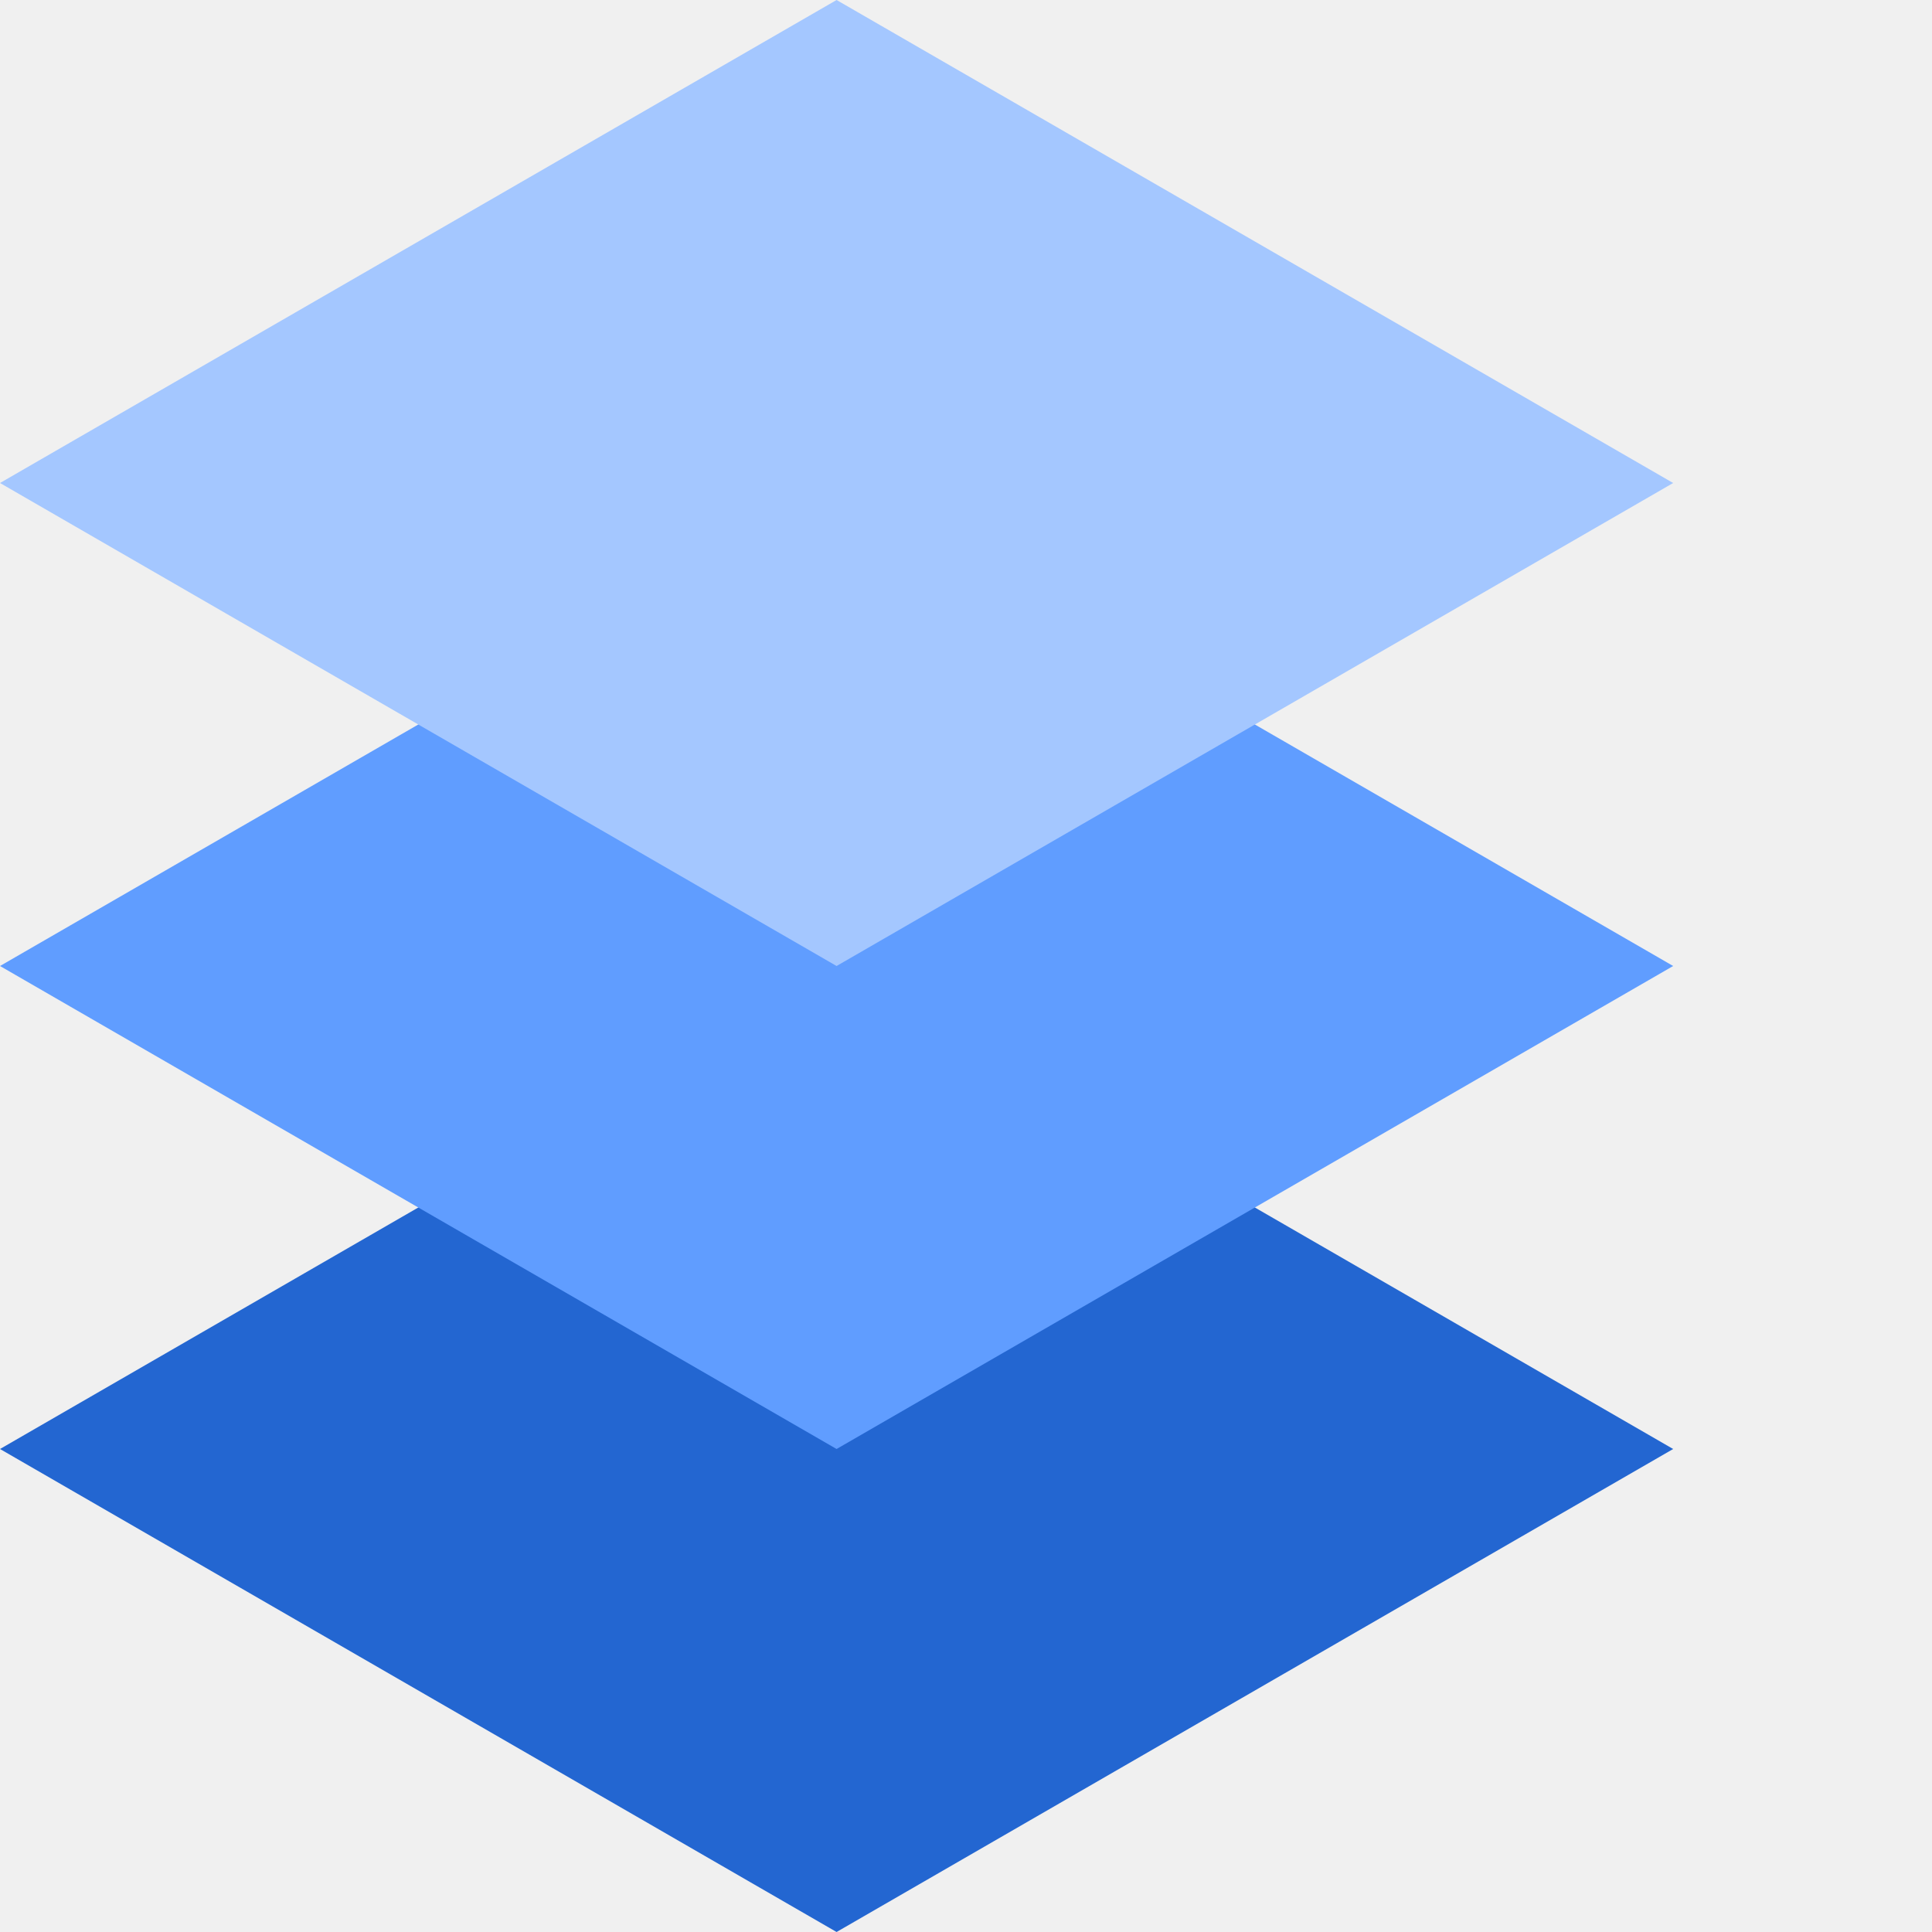
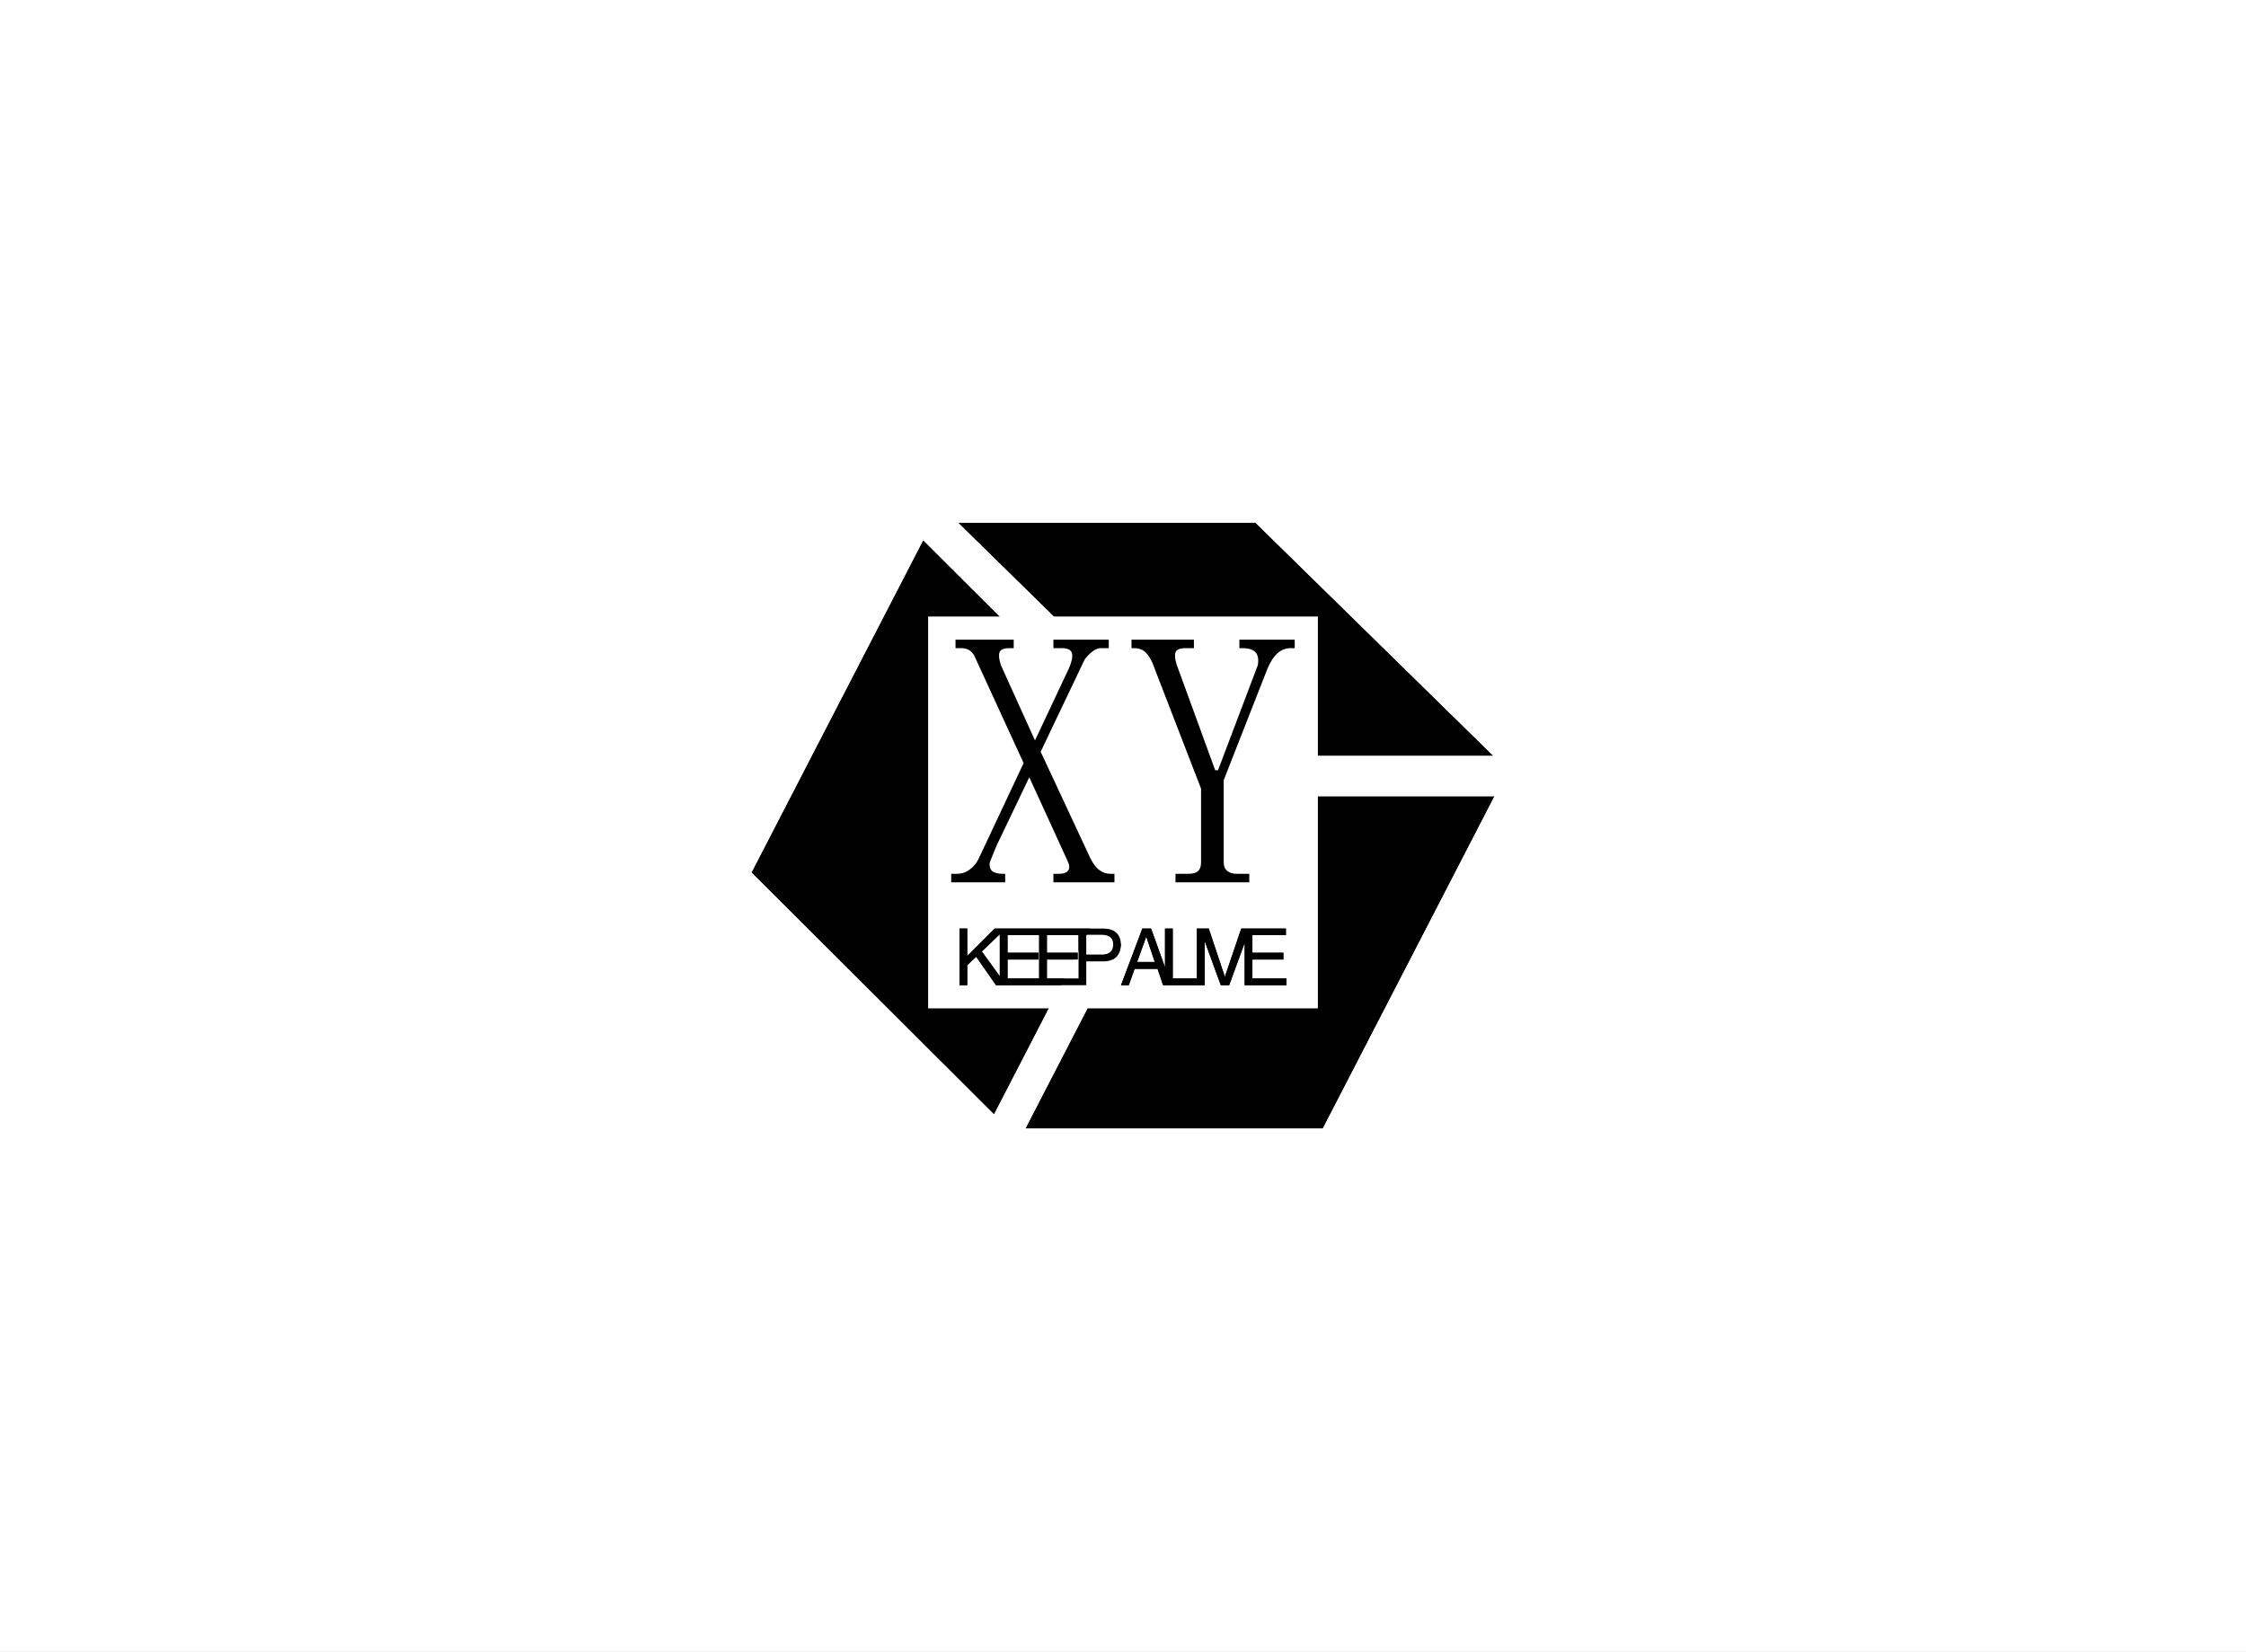
- <svg xmlns="http://www.w3.org/2000/svg" version="1.1" width="256" height="256" viewbox="0 0 949 256">
-   <path fill="#2366d1" d="M110.851 128L221.703 192L110.851 256L0 192Z" />
-   <path fill="#609dff" d="M110.851 64L221.703 128L110.851 192L0 128Z" />
-   <path fill="#a4c7ff" d="M110.851 0L221.703 64L110.851 128L0 64Z" />
+ <svg xmlns="http://www.w3.org/2000/svg" data-v-2f0b87cb="" version="1.0" width="100%" height="100%" viewBox="0 0 340 250" preserveAspectRatio="xMidYMid meet" color-interpolation-filters="sRGB" class="el-tooltip" style="margin: auto;">
+   <rect data-v-2f0b87cb="" x="0" y="0" width="100%" height="100%" fill="#fff" fill-opacity="1" />
+   <rect data-v-2f0b87cb="" x="0" y="0" width="100%" height="100%" fill="url(#watermark)" fill-opacity="1" class="watermarklayer" />
+   <g data-v-2f0b87cb="" class="iconmbgsvg" transform="translate(113.75,79.13805)">
+     <g fill="#000000" hollow-target="textRect">
+       <g mask="url(#197cdbdec734a21369b5ad64932a02de)">
+         <rect fill="#000000" fill-opacity="0" stroke-width="2" x="0" y="0" width="112.5" height="91.724" class="image-rect" />
+         <svg x="0" y="0" width="112.5" height="91.724" filtersec="colorsb918736063" class="image-svg-svg">
+           <svg version="1.1" id="图层_1" x="0px" y="0px" viewBox="1.63 0.97 103.37 84.28" enable-background="new 0 0 106 86" xml:space="preserve">
+             <g>
+               <polygon fill="#000000" points="81.11,85.25 39.73,85.25 63.62,39.01 105,39.01  " />
+               <polygon fill="#000000" points="104.85,33.41 63.47,33.41 30.37,0.97 71.75,0.97  " />
+               <polygon fill="#000000" points="35.38,83.29 1.63,49.63 25.52,3.39 59.27,37.05  " />
+             </g>
+           </svg>
+         </svg>
+       </g>
+       <g transform="translate(30.25,17.70172)">
+         <g class="tp-name" transform="translate(0,0)">
+           <g>
+             <path d="M21.70-34.59L15.04-20.63L22.56-4.51Q23.20-3.22 23.96-2.69Q24.71-2.15 25.57-2.15L25.57-2.15L26.21-2.15L26.21-0.86L16.97-0.86L16.97-2.15L17.83-2.15Q18.91-2.15 19.23-2.69Q19.55-3.22 19.12-4.08L19.12-4.08L13.32-16.76L8.38-6.45Q7.95-5.37 7.63-4.62Q7.30-3.87 7.30-3.65L7.30-3.65Q7.30-2.79 7.84-2.47Q8.38-2.15 9.24-2.15L9.24-2.15L9.67-2.15L9.67-0.86L1.50-0.86L1.50-2.15L2.36-2.15Q3.44-2.15 4.30-2.79Q5.16-3.44 5.59-4.30L5.59-4.30L12.46-18.91L5.16-34.80Q4.94-35.45 4.40-35.88Q3.87-36.31 3.01-36.31L3.01-36.31L2.15-36.31L2.15-37.60L10.96-37.60L10.96-36.31L10.31-36.31Q9.02-36.31 8.81-35.66Q8.59-35.02 9.02-33.73L9.02-33.73L14.18-22.34L19.34-33.30Q19.98-34.80 19.77-35.56Q19.55-36.31 18.26-36.31L18.26-36.31L16.97-36.31L16.97-37.60L25.35-37.60L25.35-36.31L24.06-36.31Q23.63-36.31 22.99-35.88Q22.34-35.45 21.70-34.59L21.70-34.59ZM41.89-17.83L47.91-33.73Q48.13-35.02 47.59-35.66Q47.05-36.31 45.55-36.31L45.55-36.31L45.12-36.31L45.12-37.60L53.50-37.60L53.50-36.31L52.85-36.31Q51.78-36.31 50.92-35.56Q50.06-34.80 49.41-33.30L49.41-33.30L42.75-16.33L42.75-3.87Q42.75-3.01 43.29-2.58Q43.83-2.15 44.69-2.15L44.69-2.15L46.62-2.15L46.62-0.86L35.45-0.86L35.45-2.15L37.38-2.15Q38.46-2.15 38.89-2.58Q39.32-3.01 39.32-3.87L39.32-3.87L39.32-15.04L32.01-33.95Q31.58-35.02 30.94-35.66Q30.29-36.31 29.22-36.31L29.22-36.31L28.79-36.31L28.79-37.60L38.24-37.60L38.24-36.31L36.95-36.31Q35.66-36.31 35.45-35.66Q35.23-35.02 35.66-33.73L35.66-33.73L41.46-17.83L41.89-17.83Z" transform="translate(-1.503906, 37.59766)" />
+           </g>
+           <g fill="#0f0f0f" transform="translate(55,0)" />
+         </g>
+         <g class="tp-slogan" fill="#000000" transform="translate(1.25,43.74)">
+           <g>
+             <path d="M3.42-4.31L2.06-3.05L2.06 0L0.89 0L0.89-8.58L2.06-8.58L2.06-4.41L6.23-8.58L7.88-8.58L4.27-5.11L7.97 0L6.42 0L3.42-4.31ZM8.16-1.03L13.32-1.03L13.32 0L6.99 0L6.99-8.58L13.22-8.58L13.22-7.59L8.16-7.59L8.16-4.92L12.85-4.92L12.85-3.89L8.16-3.89L8.16-1.03ZM14.12-1.03L19.28-1.03L19.28 0L12.95 0L12.95-8.58L19.18-8.58L19.18-7.59L14.12-7.59L14.12-4.92L18.81-4.92L18.81-3.89L14.12-3.89L14.12-1.03ZM22.42-7.64L20.08-7.64L20.08-4.64L22.38-4.64Q24.16-4.64 24.16-6.19L24.16-6.19Q24.16-7.59 22.42-7.64L22.42-7.64ZM22.80-3.61L20.08-3.61L20.08 0L18.91 0L18.91-8.58L22.80-8.58Q25.23-8.48 25.33-6.19L25.33-6.19Q25.19-3.70 22.80-3.61L22.80-3.61ZM31.71 0L30.87-2.48L27.40-2.48L26.51 0L25.34 0L28.57-8.58L29.89-8.58L32.98 0L31.71 0ZM29.14-7.31L27.78-3.52L30.45-3.52L29.18-7.31L29.14-7.31ZM32.00-8.58L33.17-8.58L33.17-1.03L37.53-1.03L37.53 0L32.00 0L32.00-8.58ZM36.83-8.58L38.01-8.58L38.01 0L36.83 0L36.83-8.58ZM38.62-8.58L41.06-1.27L43.54-8.58L44.85-8.58L41.71 0L40.45 0L37.31-8.58L38.62-8.58ZM45.23-1.03L50.39-1.03L50.39 0L44.06 0L44.06-8.58L50.30-8.58L50.30-7.59L45.23-7.59L45.23-4.92L49.92-4.92L49.92-3.89L45.23-3.89L45.23-1.03Z" transform="translate(-0.890625, 8.578125)" />
+           </g>
+         </g>
+       </g>
+     </g>
+   </g>
+   <mask id="197cdbdec734a21369b5ad64932a02de">
+     <g fill="white">
+       <rect fill-opacity="0" stroke-width="2" x="0" y="0" width="112.5" height="91.724" class="image-rect" />
+       <svg x="0" y="0" width="112.5" height="91.724" filtersec="colorsb918736063" class="image-svg-svg">
+         <svg version="1.1" id="图层_1" x="0px" y="0px" viewBox="1.63 0.97 103.37 84.28" enable-background="new 0 0 106 86" xml:space="preserve">
+           <g>
+             <polygon points="81.11,85.25 39.73,85.25 63.62,39.01 105,39.01  " />
+             <polygon points="104.85,33.41 63.47,33.41 30.37,0.97 71.75,0.97  " />
+             <polygon points="35.38,83.29 1.63,49.63 25.52,3.39 59.27,37.05  " />
+           </g>
+         </svg>
+       </svg>
+     </g>
+     <rect fill="#000" fill-opacity="1" x="26.75" y="14.202" width="59" height="59.32" />
+     <g transform="translate(30.25,17.70172)" fill="black">
+       <g class="tp-name" transform="translate(0,0)">
+         <g>
+           <path d="M21.70-34.59L15.04-20.63L22.56-4.51Q23.20-3.22 23.96-2.69Q24.71-2.15 25.57-2.15L25.57-2.15L26.21-2.15L26.21-0.86L16.97-0.86L16.97-2.15L17.83-2.15Q18.91-2.15 19.23-2.69Q19.55-3.22 19.12-4.08L19.12-4.08L13.32-16.76L8.38-6.45Q7.95-5.37 7.63-4.62Q7.30-3.87 7.30-3.65L7.30-3.65Q7.30-2.79 7.84-2.47Q8.38-2.15 9.24-2.15L9.24-2.15L9.67-2.15L9.67-0.86L1.50-0.86L1.50-2.15L2.36-2.15Q3.44-2.15 4.30-2.79Q5.16-3.44 5.59-4.30L5.59-4.30L12.46-18.91L5.16-34.80Q4.94-35.45 4.40-35.88Q3.87-36.31 3.01-36.31L3.01-36.31L2.15-36.31L2.15-37.60L10.96-37.60L10.96-36.31L10.31-36.31Q9.02-36.31 8.81-35.66Q8.59-35.02 9.02-33.73L9.02-33.73L14.18-22.34L19.34-33.30Q19.98-34.80 19.77-35.56Q19.55-36.31 18.26-36.31L18.26-36.31L16.97-36.31L16.97-37.60L25.35-37.60L25.35-36.31L24.06-36.31Q23.63-36.31 22.99-35.88Q22.34-35.45 21.70-34.59L21.70-34.59ZM41.89-17.83L47.91-33.73Q48.13-35.02 47.59-35.66Q47.05-36.31 45.55-36.31L45.55-36.31L45.12-36.31L45.12-37.60L53.50-37.60L53.50-36.31L52.85-36.31Q51.78-36.31 50.92-35.56Q50.06-34.80 49.41-33.30L49.41-33.30L42.75-16.33L42.75-3.87Q42.75-3.01 43.29-2.58Q43.83-2.15 44.69-2.15L44.69-2.15L46.62-2.15L46.62-0.86L35.45-0.86L35.45-2.15L37.38-2.15Q38.46-2.15 38.89-2.58Q39.32-3.01 39.32-3.87L39.32-3.87L39.32-15.04L32.01-33.95Q31.58-35.02 30.94-35.66Q30.29-36.31 29.22-36.31L29.22-36.31L28.79-36.31L28.79-37.60L38.24-37.60L38.24-36.31L36.95-36.31Q35.66-36.31 35.45-35.66Q35.23-35.02 35.66-33.73L35.66-33.73L41.46-17.83L41.89-17.83Z" transform="translate(-1.503906, 37.59766)" />
+         </g>
+         <g transform="translate(55,0)" />
+       </g>
+       <g class="tp-slogan" transform="translate(1.25,43.74)" fill="white">
+         <g>
+           <path d="M3.42-4.31L2.06-3.05L2.06 0L0.89 0L0.89-8.58L2.06-8.58L2.06-4.41L6.23-8.58L7.88-8.58L4.27-5.11L7.97 0L6.42 0L3.42-4.31ZM8.16-1.03L13.32-1.03L13.32 0L6.99 0L6.99-8.58L13.22-8.58L13.22-7.59L8.16-7.59L8.16-4.92L12.85-4.92L12.85-3.89L8.16-3.89L8.16-1.03ZM14.12-1.03L19.28-1.03L19.28 0L12.95 0L12.95-8.58L19.18-8.58L19.18-7.59L14.12-7.59L14.12-4.92L18.81-4.92L18.81-3.89L14.12-3.89L14.12-1.03ZM22.42-7.64L20.08-7.64L20.08-4.64L22.38-4.64Q24.16-4.64 24.16-6.19L24.16-6.19Q24.16-7.59 22.42-7.64L22.42-7.64ZM22.80-3.61L20.08-3.61L20.08 0L18.91 0L18.91-8.58L22.80-8.58Q25.23-8.48 25.33-6.19L25.33-6.19Q25.19-3.70 22.80-3.61L22.80-3.61ZM31.71 0L30.87-2.48L27.40-2.48L26.51 0L25.34 0L28.57-8.58L29.89-8.58L32.98 0L31.71 0ZM29.14-7.31L27.78-3.52L30.45-3.52L29.18-7.31L29.14-7.31ZM32.00-8.58L33.17-8.58L33.17-1.03L37.53-1.03L37.53 0L32.00 0L32.00-8.58ZM36.83-8.58L38.01-8.58L38.01 0L36.83 0L36.83-8.58ZM38.62-8.58L41.06-1.27L43.54-8.58L44.85-8.58L41.71 0L40.45 0L37.31-8.58L38.62-8.58ZM45.23-1.03L50.39-1.03L50.39 0L44.06 0L44.06-8.58L50.30-8.58L50.30-7.59L45.23-7.59L45.23-4.92L49.92-4.92L49.92-3.89L45.23-3.89L45.23-1.03Z" transform="translate(-0.890625, 8.578125)" />
+         </g>
+       </g>
+     </g>
+   </mask>
</svg>
